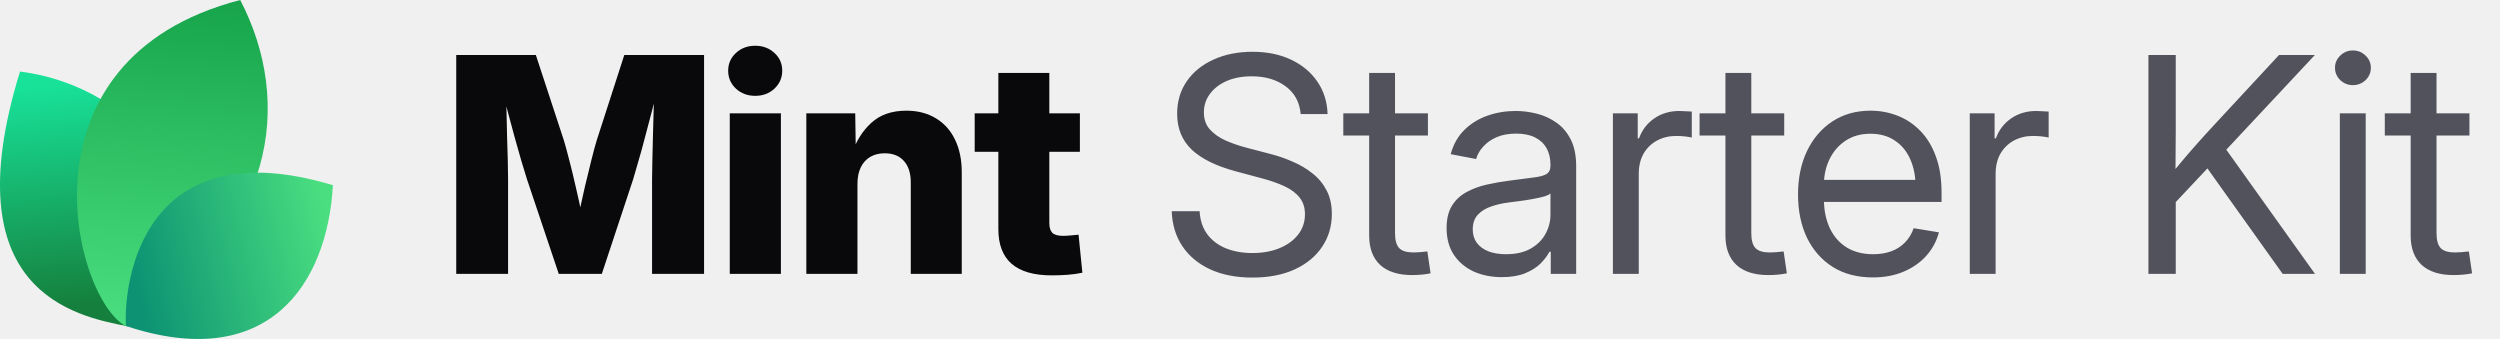
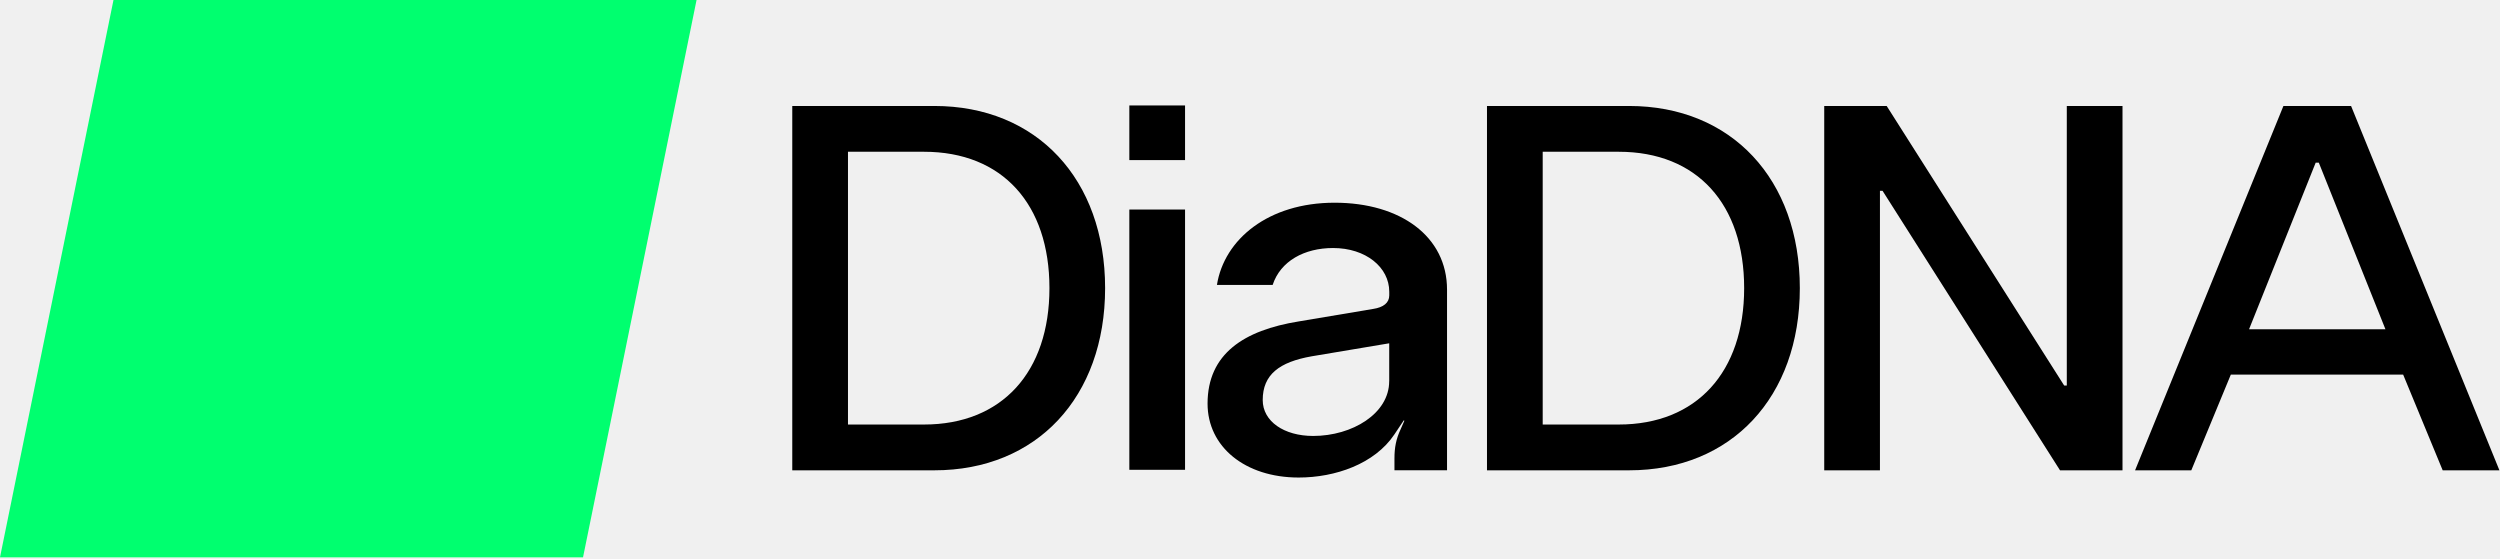
- <svg xmlns="http://www.w3.org/2000/svg" width="177" height="24" viewBox="0 0 177 24" fill="none">
-   <path d="M9.061 23.108C5.268 22.377 -3.391 20.627 1.417 5.064C9.634 6.099 16.973 14.064 9.061 23.108Z" fill="url(#paint0_linear_17557_2020)" />
-   <path d="M8.919 23.094C5.276 21.222 0.784 4.209 17.007 0C20.757 7.193 19.621 16.545 8.919 23.094Z" fill="url(#paint1_linear_17557_2020)" />
-   <path d="M8.914 23.079C8.735 19.882 10.159 9.085 23.57 13.111C23.181 20.123 18.984 26.418 8.914 23.079Z" fill="url(#paint2_linear_17557_2020)" />
-   <path d="M32.301 19.392V3.894H37.938L39.925 9.948C40.036 10.315 40.164 10.787 40.31 11.362C40.462 11.938 40.611 12.552 40.757 13.204C40.91 13.855 41.048 14.483 41.173 15.086C41.305 15.682 41.412 16.192 41.495 16.615H40.695C40.771 16.192 40.871 15.682 40.996 15.086C41.128 14.49 41.267 13.866 41.412 13.214C41.565 12.562 41.714 11.948 41.86 11.373C42.005 10.79 42.133 10.315 42.244 9.948L44.2 3.894H49.848V19.392H46.166V12.704C46.166 12.357 46.173 11.917 46.187 11.383C46.2 10.849 46.214 10.27 46.228 9.646C46.249 9.022 46.266 8.391 46.28 7.753C46.301 7.115 46.311 6.519 46.311 5.964H46.623C46.485 6.561 46.332 7.181 46.166 7.826C45.999 8.471 45.833 9.102 45.666 9.719C45.507 10.336 45.351 10.901 45.198 11.414C45.053 11.928 44.928 12.357 44.824 12.704L42.608 19.392H39.561L37.314 12.704C37.203 12.357 37.072 11.928 36.919 11.414C36.773 10.901 36.614 10.34 36.441 9.729C36.274 9.112 36.104 8.481 35.931 7.836C35.764 7.192 35.608 6.567 35.463 5.964H35.827C35.834 6.512 35.844 7.105 35.858 7.743C35.872 8.374 35.886 9.005 35.9 9.636C35.92 10.26 35.938 10.839 35.952 11.373C35.965 11.907 35.972 12.351 35.972 12.704V19.392H32.301ZM51.668 19.392V8.024H55.288V19.392H51.668ZM53.468 6.786C52.927 6.786 52.473 6.616 52.105 6.276C51.738 5.93 51.554 5.507 51.554 5.007C51.554 4.508 51.738 4.088 52.105 3.749C52.473 3.409 52.927 3.239 53.468 3.239C54.009 3.239 54.463 3.409 54.83 3.749C55.198 4.082 55.382 4.501 55.382 5.007C55.382 5.507 55.198 5.93 54.83 6.276C54.463 6.616 54.009 6.786 53.468 6.786ZM60.708 13.027V19.392H57.088V8.024H60.551L60.593 10.967H60.281C60.593 10.024 61.061 9.268 61.685 8.7C62.309 8.124 63.138 7.836 64.171 7.836C64.975 7.836 65.672 8.017 66.262 8.377C66.851 8.731 67.302 9.234 67.614 9.885C67.933 10.537 68.092 11.307 68.092 12.194V19.392H64.483V12.912C64.483 12.26 64.32 11.754 63.994 11.394C63.675 11.033 63.221 10.853 62.632 10.853C62.25 10.853 61.914 10.936 61.623 11.102C61.332 11.269 61.106 11.515 60.947 11.841C60.787 12.16 60.708 12.555 60.708 13.027ZM76.456 8.024V10.749H69.008V8.024H76.456ZM70.683 5.163H74.292V15.783C74.292 16.102 74.361 16.334 74.5 16.48C74.646 16.625 74.899 16.698 75.259 16.698C75.405 16.698 75.596 16.688 75.831 16.667C76.074 16.646 76.251 16.629 76.362 16.615L76.632 19.309C76.313 19.378 75.963 19.427 75.582 19.455C75.207 19.482 74.836 19.496 74.469 19.496C73.2 19.496 72.25 19.222 71.619 18.674C70.995 18.127 70.683 17.308 70.683 16.22V5.163Z" fill="#09090B" />
-   <path d="M88.667 19.652C87.523 19.652 86.528 19.458 85.682 19.07C84.843 18.681 84.188 18.137 83.716 17.437C83.245 16.736 82.992 15.908 82.957 14.951H84.933C84.968 15.596 85.148 16.14 85.474 16.584C85.8 17.021 86.24 17.354 86.795 17.582C87.35 17.804 87.974 17.915 88.667 17.915C89.388 17.915 90.026 17.801 90.581 17.572C91.143 17.343 91.583 17.024 91.902 16.615C92.228 16.199 92.391 15.717 92.391 15.169C92.391 14.698 92.266 14.306 92.017 13.994C91.767 13.675 91.413 13.408 90.956 13.193C90.498 12.978 89.954 12.787 89.323 12.621L87.502 12.132C86.123 11.765 85.082 11.255 84.382 10.603C83.689 9.944 83.342 9.095 83.342 8.055C83.342 7.174 83.571 6.404 84.028 5.746C84.486 5.087 85.117 4.577 85.921 4.217C86.726 3.849 87.645 3.666 88.678 3.666C89.718 3.666 90.63 3.853 91.413 4.227C92.204 4.602 92.824 5.122 93.275 5.787C93.726 6.446 93.965 7.209 93.993 8.076H92.089C92.013 7.23 91.656 6.574 91.018 6.11C90.387 5.638 89.586 5.403 88.615 5.403C87.95 5.403 87.36 5.513 86.847 5.735C86.341 5.957 85.946 6.262 85.661 6.651C85.377 7.032 85.235 7.469 85.235 7.961C85.235 8.447 85.377 8.849 85.661 9.168C85.946 9.48 86.317 9.74 86.774 9.948C87.232 10.149 87.724 10.319 88.251 10.457L89.884 10.884C90.439 11.023 90.977 11.206 91.496 11.435C92.023 11.657 92.495 11.934 92.911 12.267C93.334 12.593 93.67 12.995 93.92 13.474C94.17 13.945 94.294 14.504 94.294 15.149C94.294 16.015 94.066 16.788 93.608 17.468C93.157 18.148 92.512 18.681 91.673 19.07C90.834 19.458 89.832 19.652 88.667 19.652ZM101.097 8.024V9.594H95.106V8.024H101.097ZM96.937 5.163H98.767V16.521C98.767 17 98.865 17.347 99.059 17.562C99.26 17.77 99.6 17.874 100.078 17.874C100.21 17.874 100.366 17.867 100.546 17.853C100.733 17.832 100.903 17.815 101.056 17.801L101.285 19.351C101.097 19.392 100.886 19.423 100.65 19.444C100.414 19.465 100.189 19.475 99.974 19.475C98.996 19.475 98.244 19.236 97.717 18.758C97.197 18.272 96.937 17.579 96.937 16.677V5.163ZM106.33 19.621C105.595 19.621 104.932 19.489 104.343 19.226C103.754 18.955 103.285 18.564 102.939 18.05C102.592 17.53 102.419 16.896 102.419 16.147C102.419 15.495 102.547 14.965 102.804 14.556C103.06 14.146 103.403 13.828 103.833 13.599C104.263 13.363 104.742 13.186 105.269 13.068C105.796 12.95 106.333 12.857 106.881 12.787C107.574 12.69 108.132 12.617 108.555 12.569C108.978 12.52 109.287 12.441 109.481 12.33C109.675 12.212 109.772 12.014 109.772 11.737V11.654C109.772 11.203 109.679 10.815 109.492 10.489C109.311 10.163 109.041 9.91 108.68 9.729C108.32 9.549 107.872 9.459 107.338 9.459C106.805 9.459 106.34 9.546 105.945 9.719C105.556 9.892 105.241 10.118 104.998 10.395C104.755 10.665 104.593 10.953 104.509 11.258L102.71 10.915C102.897 10.222 103.22 9.65 103.677 9.199C104.135 8.748 104.679 8.412 105.31 8.19C105.941 7.968 106.607 7.857 107.307 7.857C107.8 7.857 108.295 7.92 108.795 8.044C109.301 8.169 109.765 8.381 110.188 8.679C110.611 8.97 110.951 9.369 111.208 9.875C111.464 10.374 111.593 11.005 111.593 11.768V19.392H109.793V17.822H109.7C109.568 18.085 109.363 18.359 109.086 18.643C108.809 18.921 108.444 19.153 107.994 19.34C107.543 19.527 106.988 19.621 106.33 19.621ZM106.621 17.998C107.321 17.998 107.904 17.867 108.368 17.603C108.84 17.333 109.19 16.986 109.419 16.563C109.654 16.133 109.772 15.682 109.772 15.211V13.692C109.703 13.769 109.554 13.841 109.325 13.911C109.096 13.973 108.829 14.032 108.524 14.088C108.226 14.143 107.921 14.192 107.609 14.233C107.304 14.275 107.033 14.309 106.798 14.337C106.354 14.393 105.938 14.49 105.549 14.628C105.168 14.76 104.86 14.954 104.624 15.211C104.388 15.467 104.27 15.811 104.27 16.241C104.27 16.615 104.367 16.934 104.561 17.198C104.762 17.461 105.04 17.662 105.393 17.801C105.747 17.933 106.156 17.998 106.621 17.998ZM114.193 19.392V8.024H115.951V9.792H116.045C116.253 9.209 116.61 8.741 117.116 8.388C117.622 8.034 118.219 7.857 118.905 7.857C119.058 7.857 119.217 7.864 119.384 7.878C119.55 7.885 119.682 7.892 119.779 7.899V9.74C119.716 9.719 119.578 9.695 119.363 9.667C119.155 9.639 118.922 9.625 118.666 9.625C118.174 9.625 117.726 9.733 117.324 9.948C116.922 10.163 116.603 10.471 116.367 10.874C116.138 11.276 116.024 11.758 116.024 12.319V19.392H114.193ZM126.322 8.024V9.594H120.33V8.024H126.322ZM122.161 5.163H123.992V16.521C123.992 17 124.089 17.347 124.283 17.562C124.484 17.77 124.824 17.874 125.302 17.874C125.434 17.874 125.59 17.867 125.77 17.853C125.958 17.832 126.127 17.815 126.28 17.801L126.509 19.351C126.322 19.392 126.11 19.423 125.874 19.444C125.639 19.465 125.413 19.475 125.198 19.475C124.221 19.475 123.468 19.236 122.941 18.758C122.421 18.272 122.161 17.579 122.161 16.677V5.163ZM132.604 19.642C131.502 19.642 130.555 19.396 129.765 18.903C128.974 18.404 128.364 17.714 127.934 16.834C127.511 15.946 127.3 14.927 127.3 13.775C127.3 12.611 127.511 11.584 127.934 10.697C128.364 9.802 128.964 9.102 129.734 8.596C130.51 8.089 131.408 7.836 132.428 7.836C133.1 7.836 133.738 7.954 134.341 8.19C134.952 8.426 135.489 8.783 135.954 9.261C136.425 9.74 136.793 10.343 137.056 11.071C137.327 11.792 137.462 12.645 137.462 13.63V14.296H128.433V12.735H136.463L135.631 13.297C135.631 12.541 135.506 11.876 135.257 11.3C135.007 10.725 134.643 10.277 134.165 9.958C133.686 9.632 133.107 9.469 132.428 9.469C131.748 9.469 131.162 9.632 130.67 9.958C130.177 10.284 129.796 10.725 129.526 11.279C129.262 11.827 129.13 12.441 129.13 13.12V14.046C129.13 14.864 129.273 15.572 129.557 16.168C129.841 16.757 130.243 17.211 130.763 17.53C131.283 17.842 131.901 17.998 132.615 17.998C133.093 17.998 133.523 17.929 133.905 17.79C134.293 17.645 134.619 17.433 134.882 17.156C135.153 16.879 135.354 16.546 135.486 16.157L137.275 16.449C137.108 17.08 136.81 17.634 136.38 18.113C135.95 18.591 135.413 18.966 134.768 19.236C134.123 19.507 133.402 19.642 132.604 19.642ZM139.459 19.392V8.024H141.217V9.792H141.311C141.519 9.209 141.876 8.741 142.382 8.388C142.888 8.034 143.485 7.857 144.171 7.857C144.324 7.857 144.483 7.864 144.649 7.878C144.816 7.885 144.948 7.892 145.045 7.899V9.74C144.982 9.719 144.844 9.695 144.629 9.667C144.421 9.639 144.188 9.625 143.932 9.625C143.439 9.625 142.992 9.733 142.59 9.948C142.188 10.163 141.869 10.471 141.633 10.874C141.404 11.276 141.29 11.758 141.29 12.319V19.392H139.459ZM153.429 14.961V12.715C153.783 12.257 154.136 11.82 154.49 11.404C154.844 10.981 155.204 10.565 155.572 10.156C155.939 9.74 156.314 9.327 156.695 8.918L161.355 3.894H163.893L157.277 10.967H157.184L153.429 14.961ZM152.108 19.392V3.894H154.043V9.241L154.022 12.559L154.043 13.505V19.392H152.108ZM161.615 19.392L155.967 11.477L157.173 9.969L163.903 19.392H161.615ZM165.661 19.392V8.024H167.492V19.392H165.661ZM166.587 6.027C166.24 6.027 165.942 5.909 165.692 5.673C165.443 5.43 165.318 5.139 165.318 4.799C165.318 4.459 165.443 4.172 165.692 3.936C165.942 3.693 166.24 3.572 166.587 3.572C166.934 3.572 167.232 3.693 167.482 3.936C167.731 4.172 167.856 4.459 167.856 4.799C167.856 5.139 167.731 5.43 167.482 5.673C167.232 5.909 166.934 6.027 166.587 6.027ZM174.836 8.024V9.594H168.844V8.024H174.836ZM170.675 5.163H172.506V16.521C172.506 17 172.603 17.347 172.797 17.562C172.998 17.77 173.338 17.874 173.816 17.874C173.948 17.874 174.104 17.867 174.284 17.853C174.472 17.832 174.641 17.815 174.794 17.801L175.023 19.351C174.836 19.392 174.624 19.423 174.388 19.444C174.153 19.465 173.927 19.475 173.712 19.475C172.735 19.475 171.982 19.236 171.455 18.758C170.935 18.272 170.675 17.579 170.675 16.677V5.163Z" fill="#52525C" />
+ <svg xmlns="http://www.w3.org/2000/svg" width="582" height="130" viewBox="0 0 582 130" fill="none">
+   <g clip-path="url(#clip0_1135_1423)">
+     <path d="M184.44 109.5V24.67H217.52C241.39 24.67 257.27 41.76 257.27 67.08C257.27 92.4 241.39 109.49 217.52 109.49H184.44V109.5ZM197.41 98.83H215.1C233.28 98.83 244.31 86.59 244.31 67.08C244.31 47.57 233.4 35.33 215.1 35.33H197.41V98.83Z" fill="black" />
+     <path d="M262.91 37.27V24.55H275.88V37.27H262.91ZM262.91 109.37V48.78H275.88V109.37H262.91Z" fill="black" />
+     <path d="M281.12 93.98C281.12 82.35 289.6 76.89 302.33 74.83L319.66 71.92C322.08 71.56 323.42 70.47 323.42 68.77V67.92C323.42 62.22 317.97 57.74 310.33 57.74C303.66 57.74 298.09 60.77 296.27 66.34H283.3C285 55.68 295.3 47.19 310.69 47.19C326.08 47.19 336.87 55.07 336.87 67.43V109.48H324.63V106.69C324.63 104.27 324.99 102.21 326.08 99.9L326.93 97.96L326.81 97.84L324.63 101.11C320.02 108.02 310.81 111.17 302.33 111.17C289.85 111.17 281.12 104.02 281.12 93.96V93.98ZM323.41 88.77V79.92L305.35 82.95C297.84 84.28 293.96 87.19 293.96 93.13C293.96 98.1 298.93 101.49 305.71 101.49C314.8 101.49 323.4 96.28 323.4 88.77H323.41Z" fill="black" />
+     <path d="M346.17 109.5V24.67H379.25C403.12 24.67 419 41.76 419 67.08C419 92.4 403.12 109.49 379.25 109.49H346.17V109.5ZM359.14 98.83H376.83C395.01 98.83 406.04 86.59 406.04 67.08C406.04 47.57 395.13 35.33 376.83 35.33H359.14V98.83Z" fill="black" />
+     <path d="M424.68 109.5V24.67H439.22L480.54 89.75H481.15V24.67H494.12V109.5H479.58L438.26 44.42H437.65V109.5H424.68Z" fill="black" />
+     <path d="M497.04 109.5L531.58 24.67H547.33L581.87 109.5H568.66L559.45 87.2H519.34L510.13 109.5H497.04ZM523.58 76.65H555.33L539.82 37.87H539.09L523.58 76.65Z" fill="black" />
+     <path d="M26.42 0H162.16L135.73 129.74H0L26.42 0Z" fill="#00FF6F" />
+   </g>
  <defs>
-     <linearGradient id="paint0_linear_17557_2020" x1="3.776" y1="5.916" x2="5.232" y2="21.559" gradientUnits="userSpaceOnUse">
-       <stop stop-color="#18E299" />
-       <stop offset="1" stop-color="#15803D" />
-     </linearGradient>
-     <linearGradient id="paint1_linear_17557_2020" x1="12.171" y1="-0.718" x2="10.19" y2="22.983" gradientUnits="userSpaceOnUse">
-       <stop stop-color="#16A34A" />
-       <stop offset="1" stop-color="#4ADE80" />
-     </linearGradient>
-     <linearGradient id="paint2_linear_17557_2020" x1="23.133" y1="15.353" x2="9.338" y2="18.52" gradientUnits="userSpaceOnUse">
-       <stop stop-color="#4ADE80" />
-       <stop offset="1" stop-color="#0D9373" />
-     </linearGradient>
+     <clipPath id="clip0_1135_1423">
+       <rect width="581.87" height="129.74" fill="white" />
+     </clipPath>
  </defs>
</svg>
